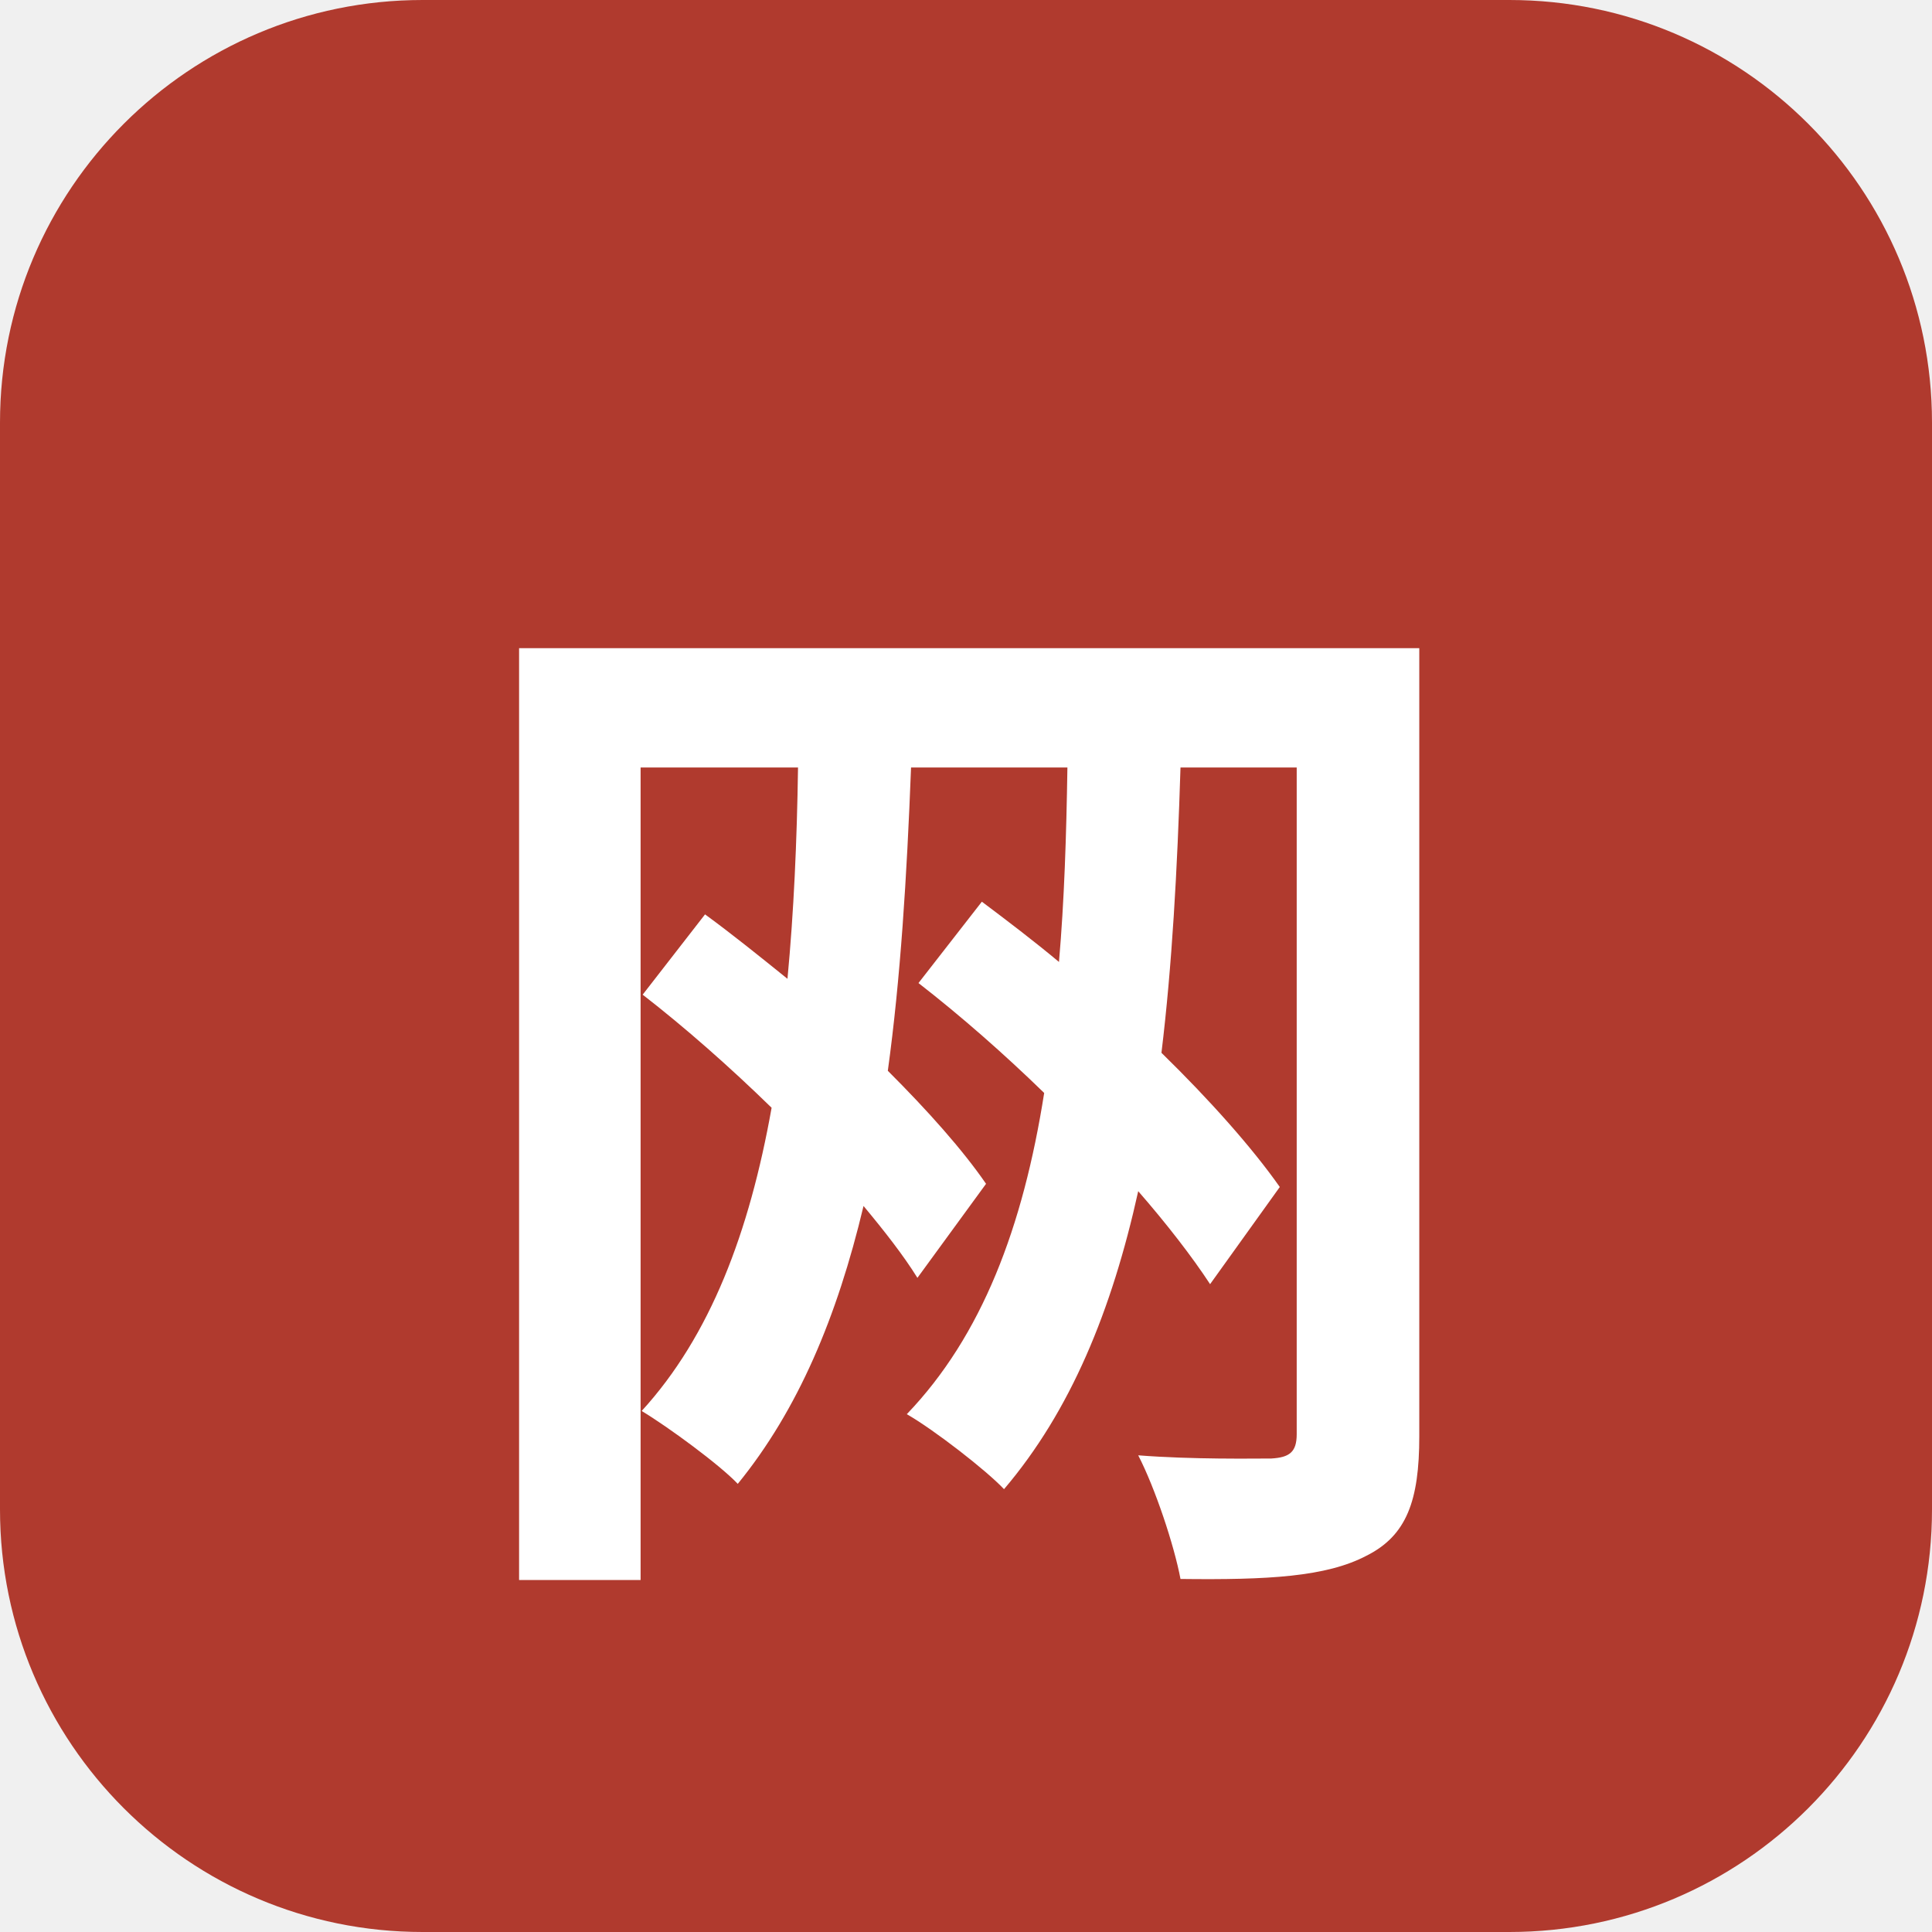
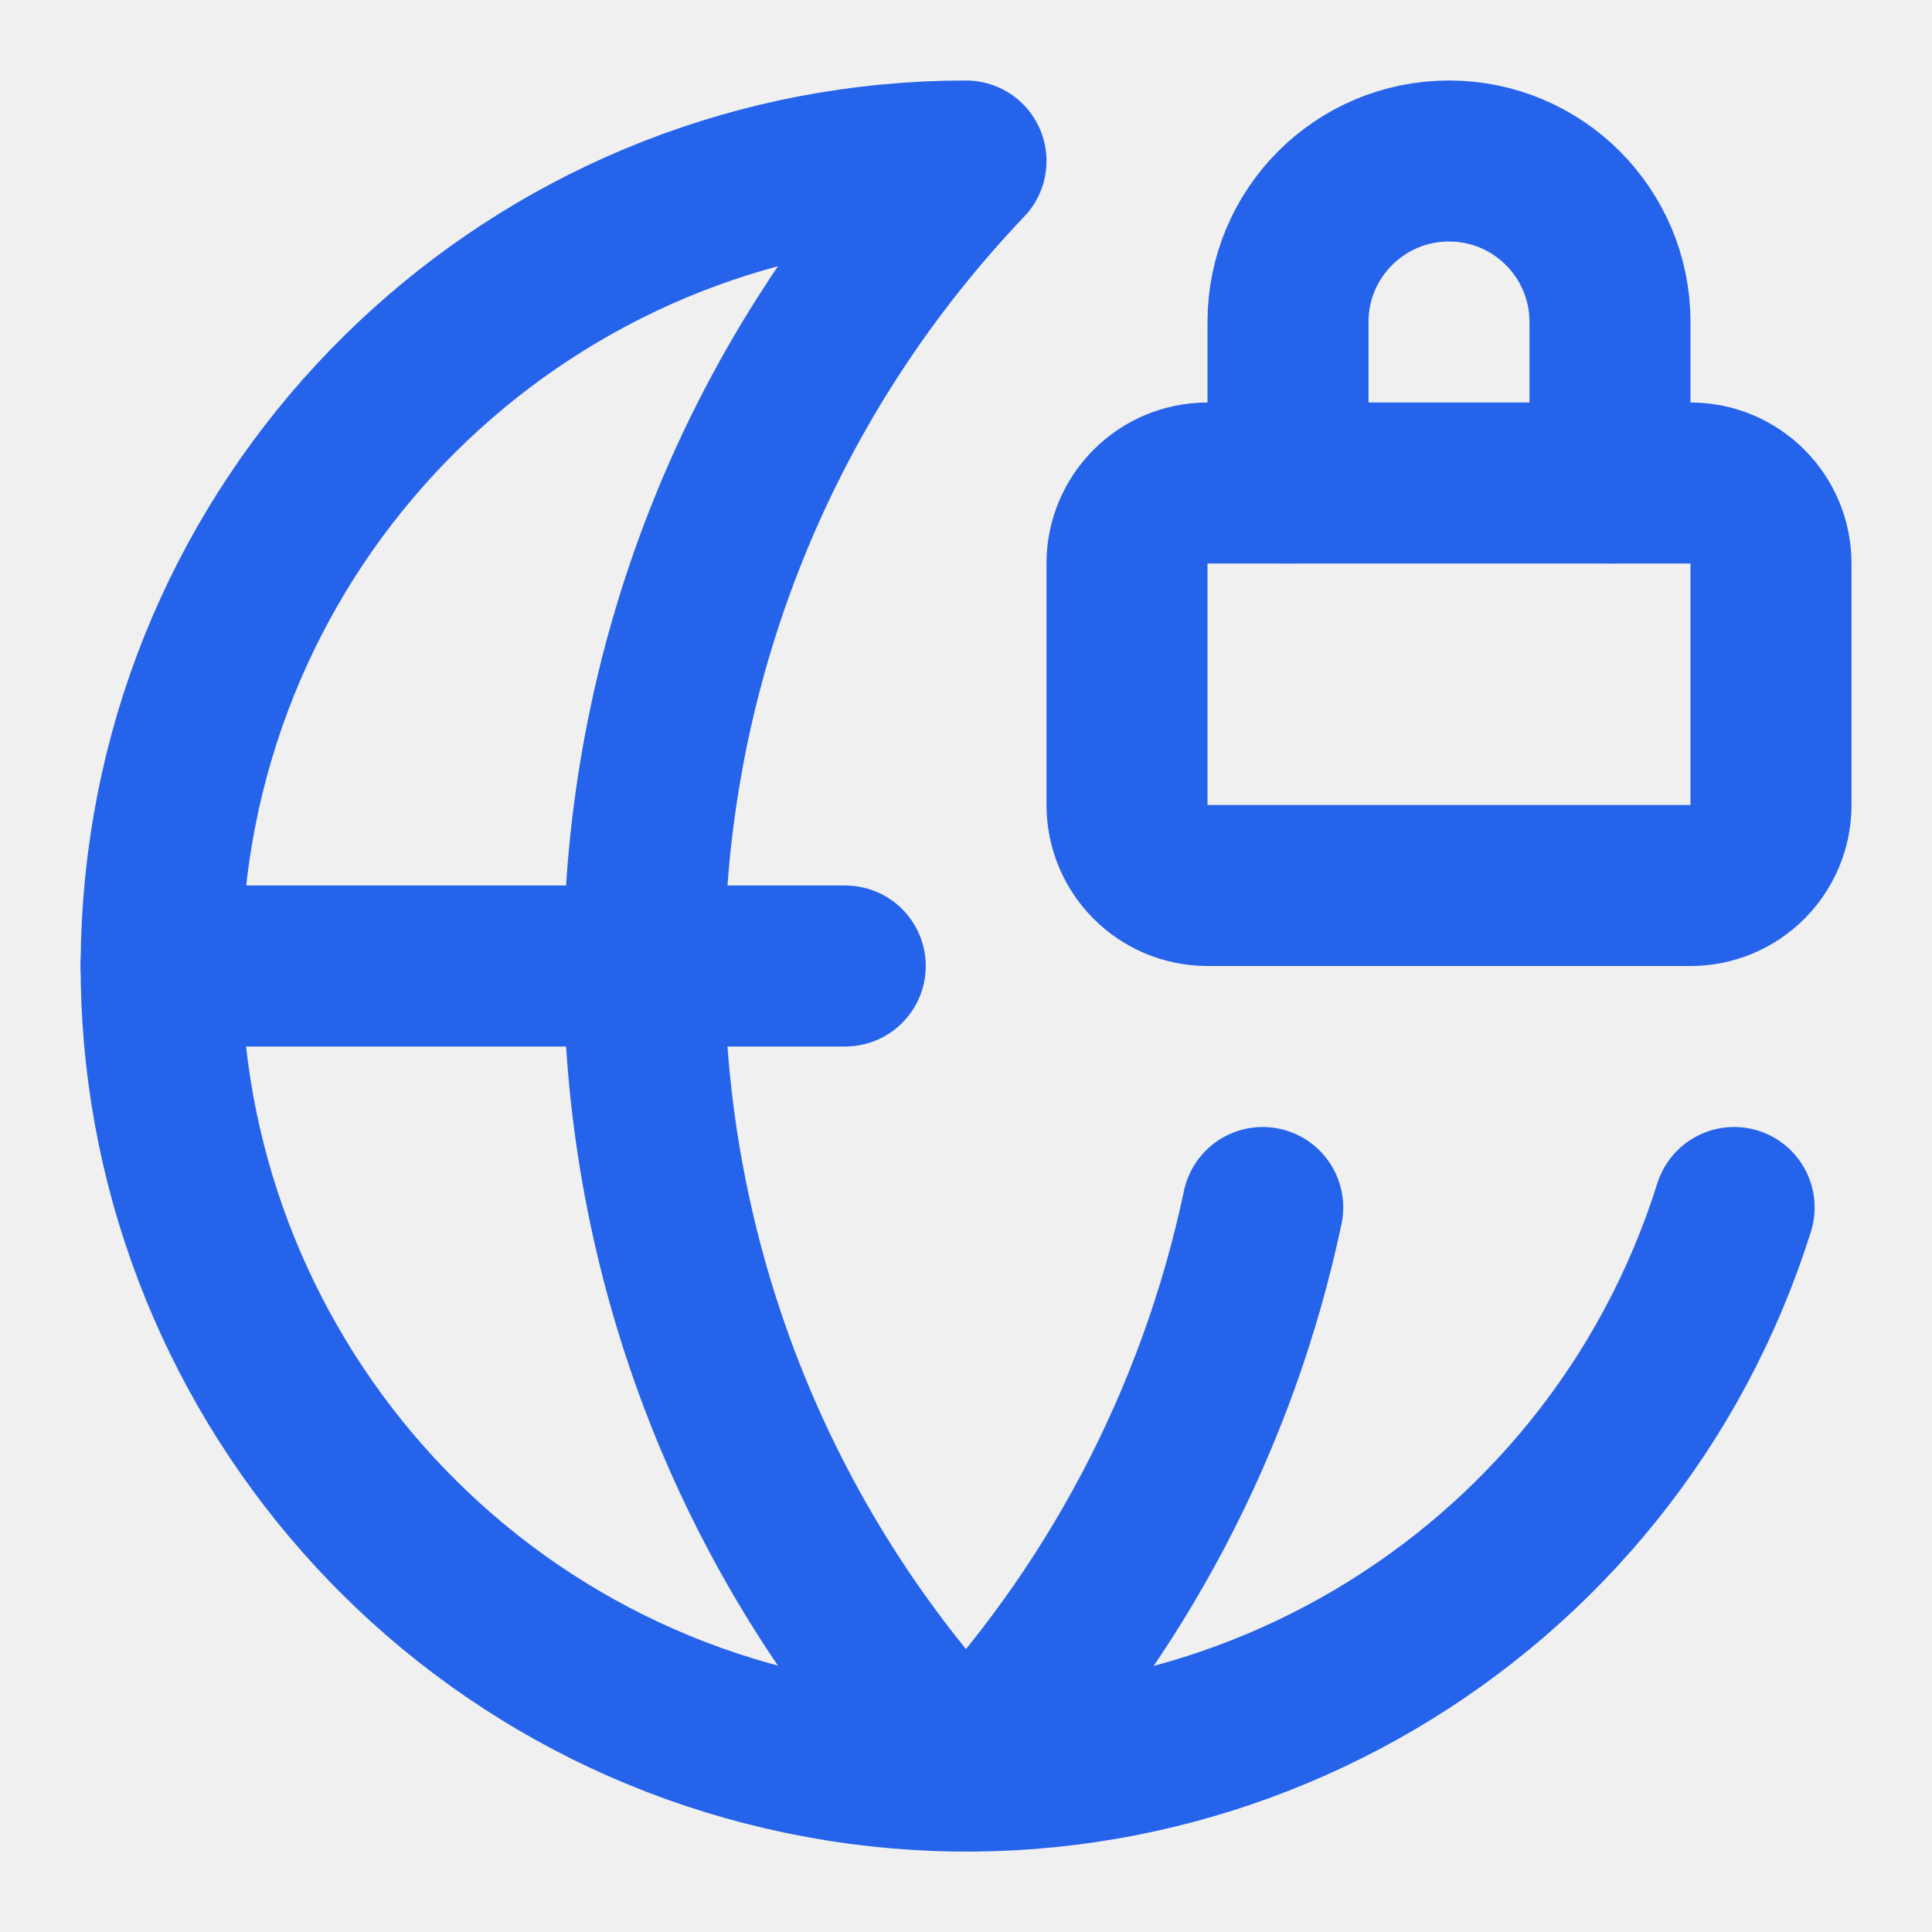
- <svg xmlns="http://www.w3.org/2000/svg" width="512" height="512" viewBox="0 0 512 512">
-   <rect width="512" height="512" rx="112" fill="#B03A2E" />
-   <text x="256" y="272" text-anchor="middle" dominant-baseline="central" font-family="'Microsoft YaHei','PingFang SC','Noto Sans SC',sans-serif" font-size="280" font-weight="700" fill="#ffffff">网</text>
+ <svg xmlns="http://www.w3.org/2000/svg" width="24" height="24" viewBox="0 0 24 24" fill="none" stroke="#2563eb" stroke-width="2" stroke-linecap="round" stroke-linejoin="round">
+   <path d="M15.686 15A14.5 14.5 0 0 1 12 22a14.5 14.5 0 0 1 0-20 10 10 0 1 0 9.542 13" />
+   <path d="M2 12h8.5" />
+   <path d="M20 6V4a2 2 0 1 0-4 0v2" />
+   <rect width="8" height="5" x="14" y="6" rx="1" />
</svg>
